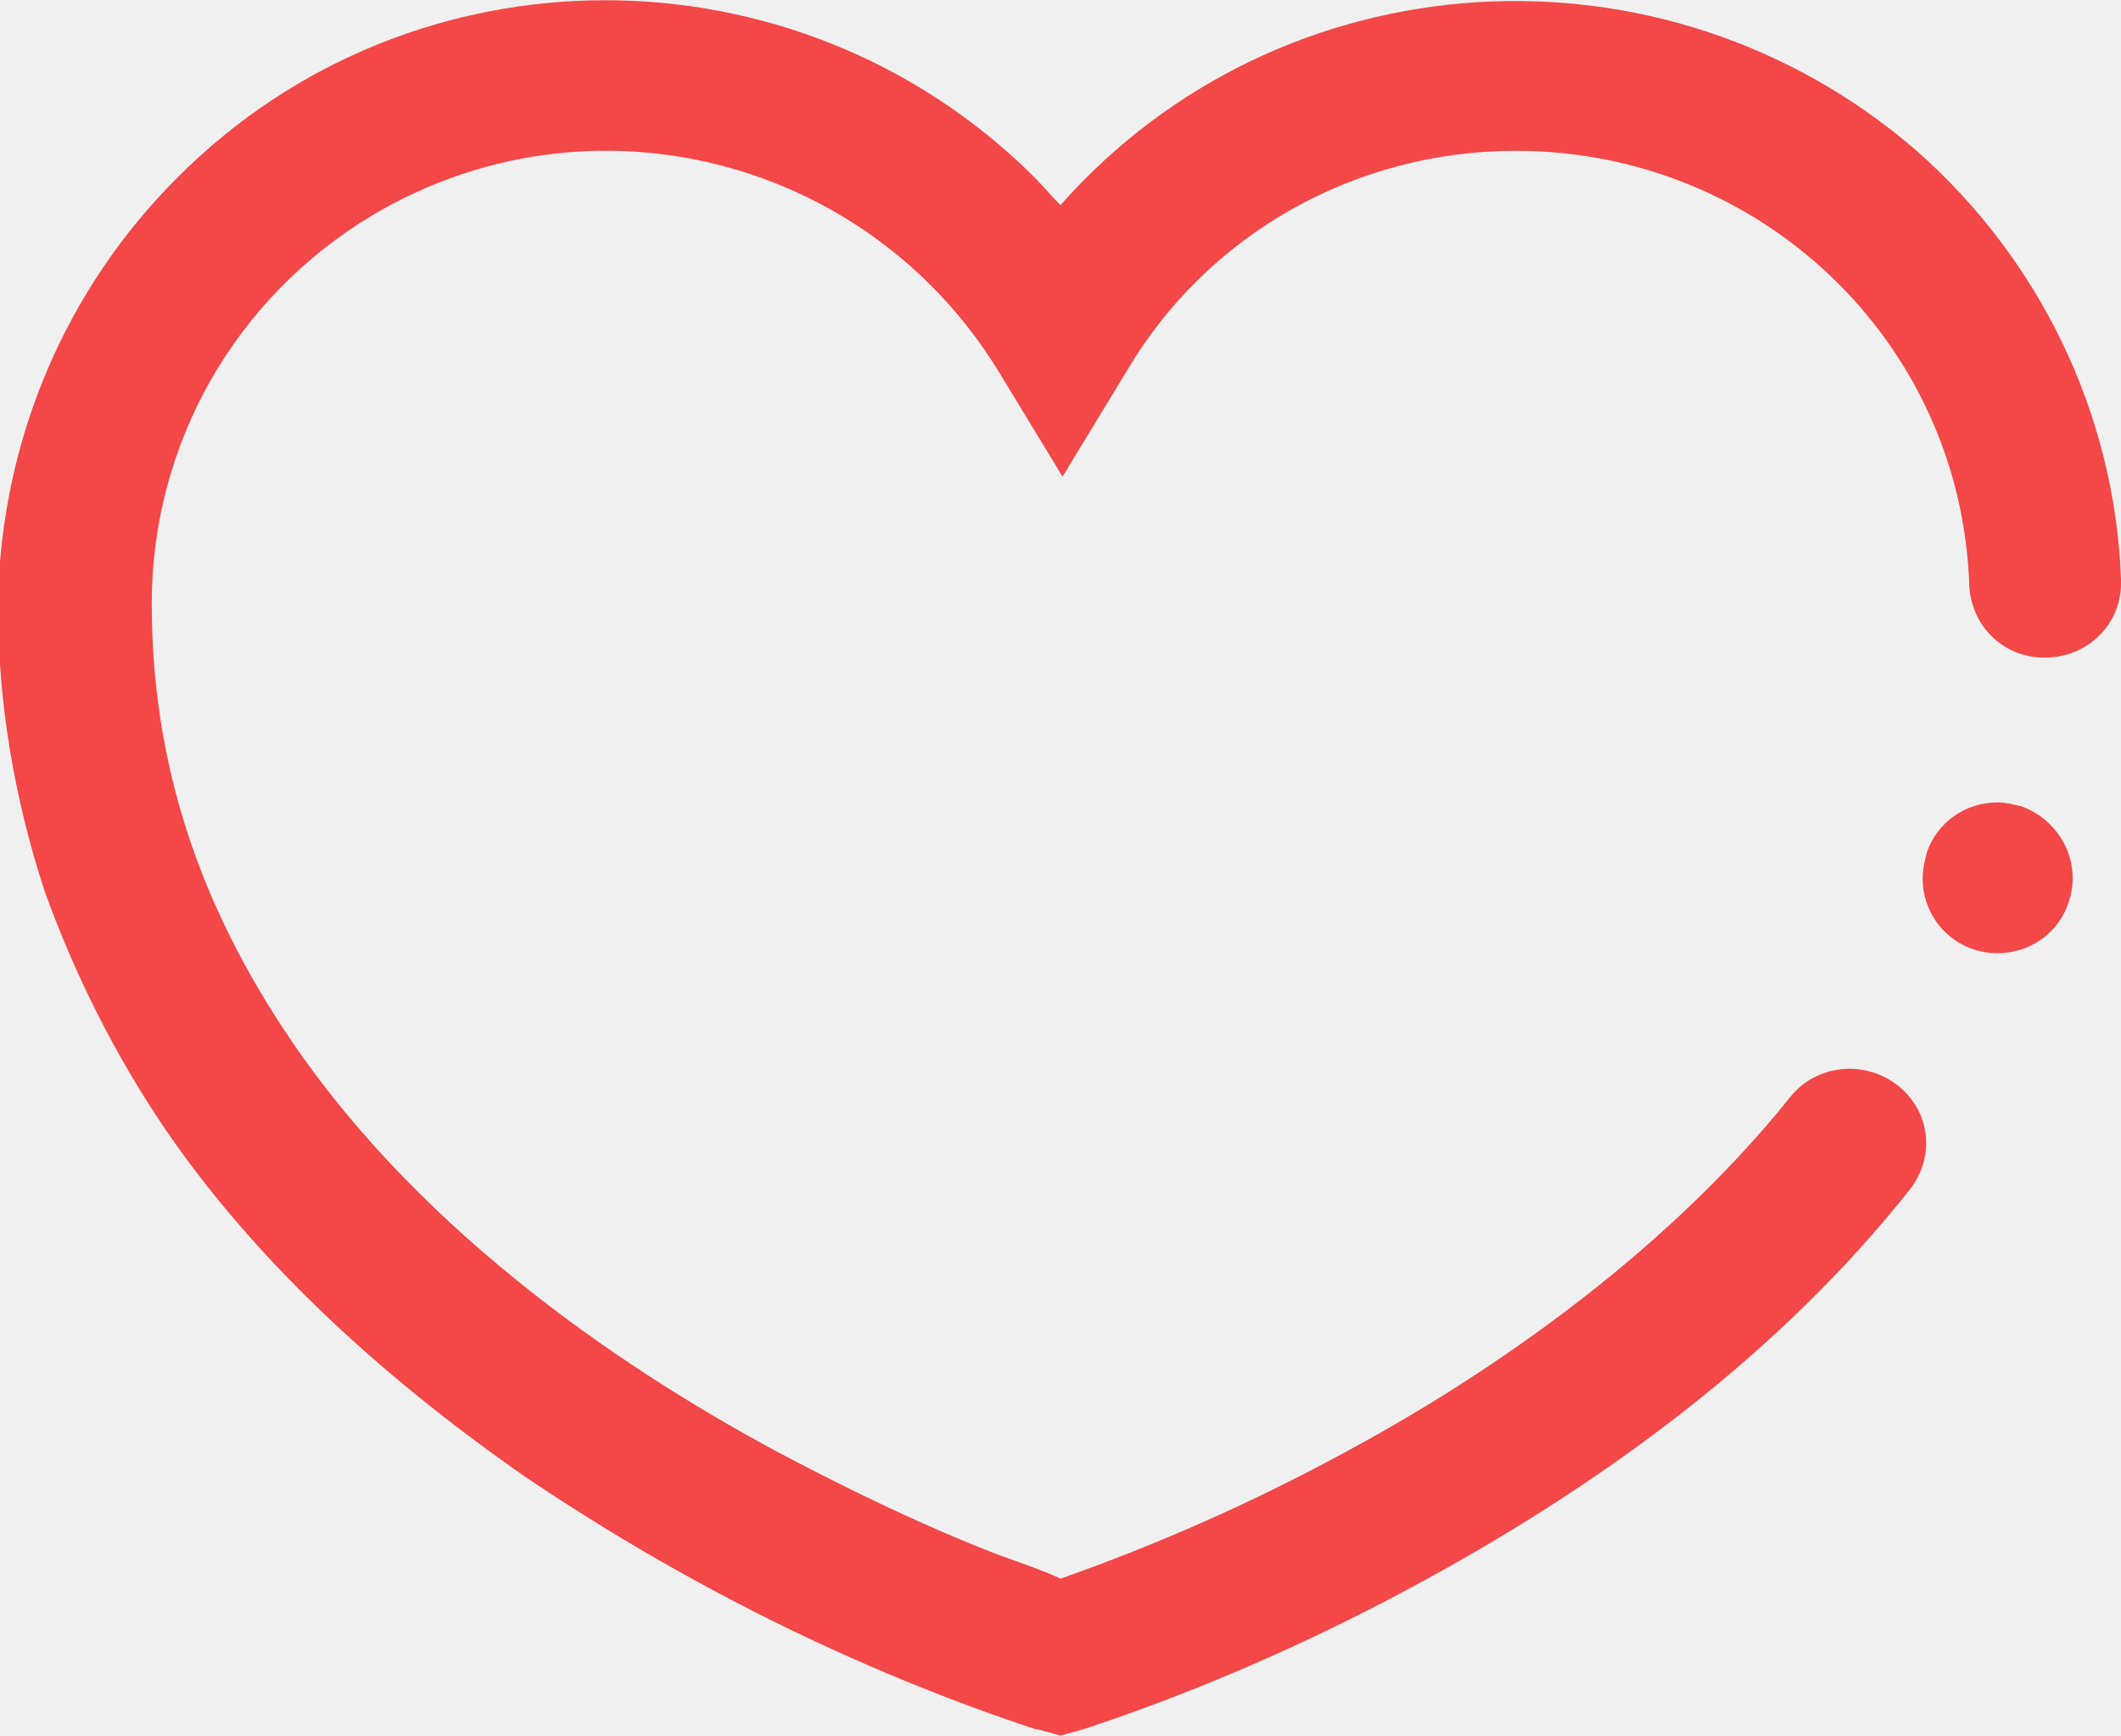
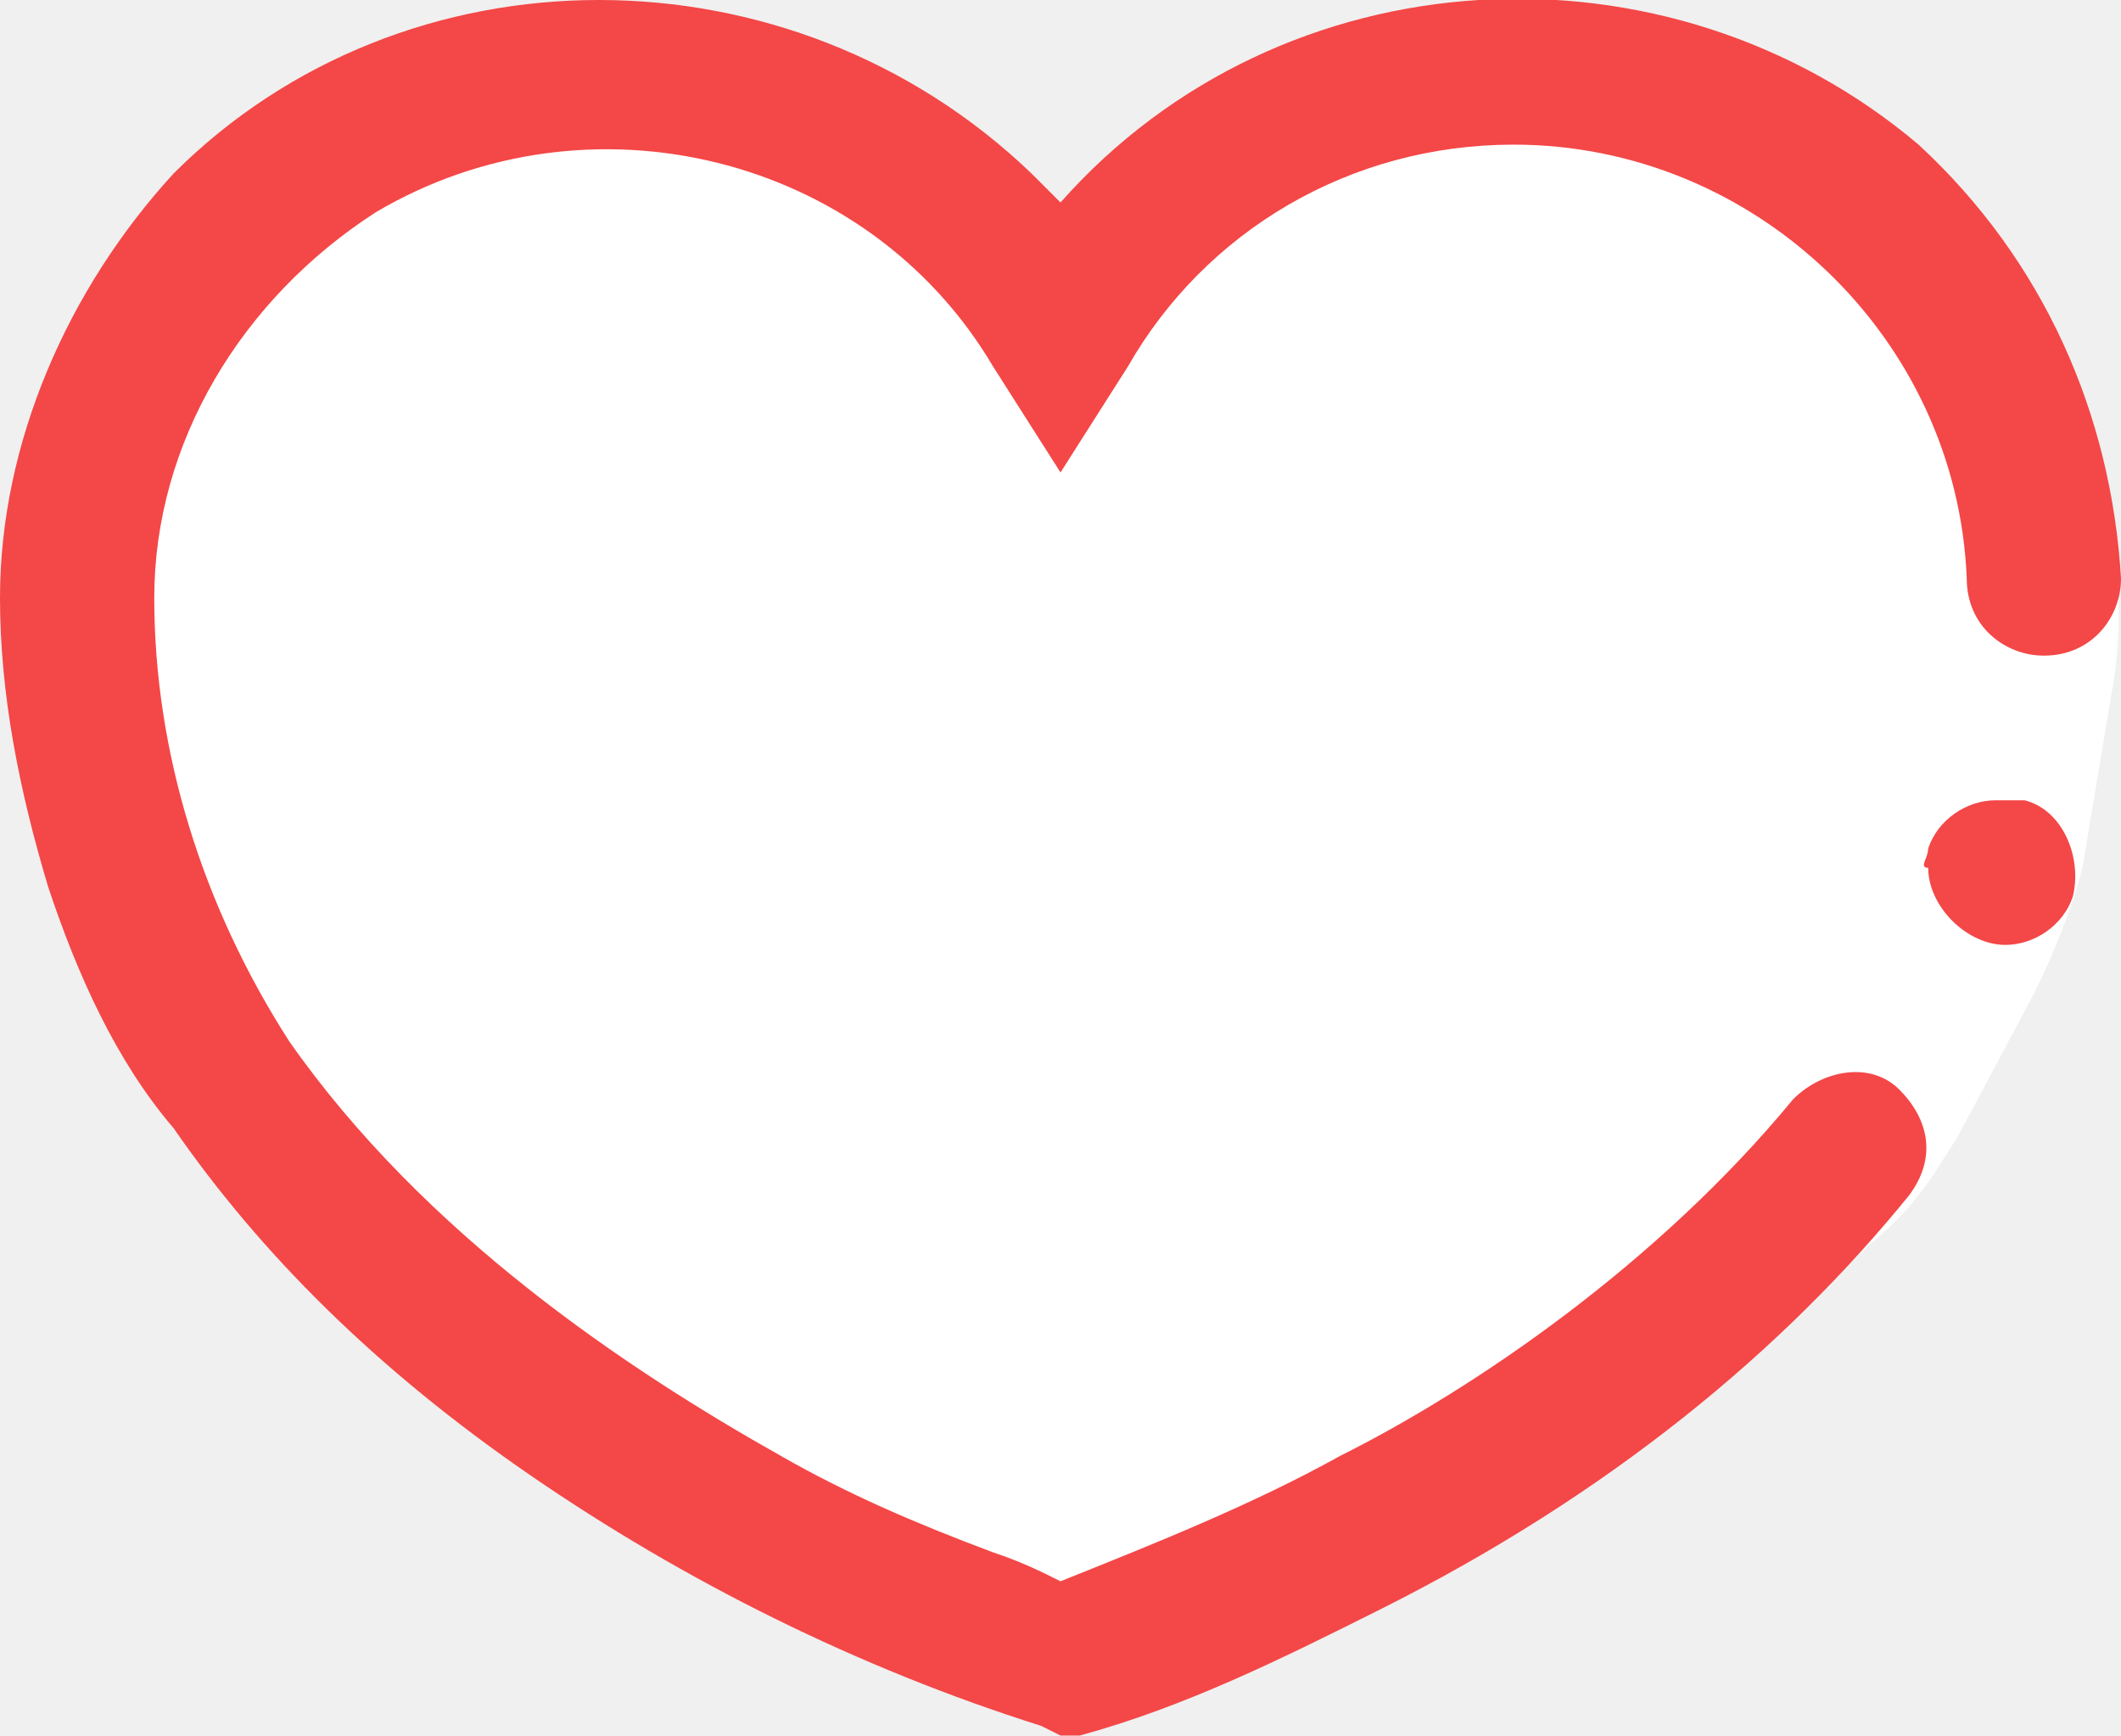
- <svg xmlns="http://www.w3.org/2000/svg" width="22" height="18" viewBox="0 0 22 18" fill="none">
-   <g clip-path="url(#clip0)">
-     <path d="M1.847 1.835C4.282 -0.605 8.25 -0.605 10.706 1.815C10.811 1.919 10.895 2.023 11 2.127C13.288 -0.459 17.256 -0.709 19.88 1.564C21.16 2.691 21.937 4.297 22 6.007C22.021 6.445 21.685 6.8 21.244 6.82C20.803 6.841 20.447 6.508 20.426 6.07C20.342 3.546 18.263 1.564 15.723 1.564C14.065 1.564 12.533 2.419 11.693 3.838L11.021 4.943L10.349 3.838C8.985 1.627 6.109 0.897 3.863 2.232C2.435 3.087 1.574 4.609 1.574 6.257C1.574 7.905 2.057 9.386 3.044 10.825C4.429 12.848 6.571 14.267 8.145 15.101C8.859 15.476 9.594 15.831 10.349 16.123C10.643 16.227 10.874 16.311 11 16.373C12.008 16.018 12.994 15.581 13.918 15.08C15.283 14.35 17.193 13.098 18.578 11.367C18.851 11.034 19.355 10.992 19.691 11.263C20.027 11.534 20.069 11.993 19.817 12.327C18.515 13.975 16.668 15.414 14.338 16.623C13.33 17.145 12.302 17.583 11.231 17.937L11 18L10.769 17.937C10.769 17.937 10.769 17.937 10.748 17.937C8.859 17.312 7.074 16.415 5.437 15.309C3.884 14.225 2.624 13.036 1.721 11.722C1.197 10.95 0.777 10.116 0.462 9.24C0.147 8.28 -0.021 7.279 -0.021 6.278C4.57764e-05 4.589 0.672 3.003 1.847 1.835Z" fill="#F44747" />
-     <path d="M19.985 8.844C20.09 8.531 20.384 8.322 20.72 8.322C20.803 8.322 20.887 8.343 20.971 8.364C21.37 8.51 21.601 8.948 21.454 9.365C21.349 9.678 21.055 9.886 20.72 9.886C20.279 9.886 19.943 9.532 19.943 9.115C19.943 9.01 19.964 8.927 19.985 8.844Z" fill="#F44747" />
-   </g>
-   <defs>
-     <clipPath id="clip0">
-       <rect width="22" height="18" fill="white" transform="matrix(-1 0 0 1 22 0)" />
-     </clipPath>
-   </defs>
+ <svg xmlns="http://www.w3.org/2000/svg" version="1.1" x="0px" y="0px" viewBox="0 0 22 18" style="enable-background:new 0 0 22 18;" xml:space="preserve">
+   <path class="bgColor" fill="#fff" d="M8.2,1.3L7,1.2C6.2,0.9,5.3,1,4.7,1.4L4.2,1.7c-0.7,0.3-1.6,1-2,1.7L1.4,4.2C1,5,1.2,5.7,1.3,6.6l0.1,1.3  c0,0.3,0.2,0.7,0.3,1l0.6,1.3c-0.2,2,0.6,1.8,1.1,1.9l1.5,1.5c0.2,0.3,0.5,0.7,0.8,1l2.2,1.2c0.1,0.1,0.6,0.4,0.7,0.5l1.8,1.1  c1.1,0.6,2.1-0.1,3.3-0.6l2.4-1.2c0.2-0.1,0.4-0.2,0.5-0.3l0.8-0.6c0.1-0.1,0.3-0.2,0.4-0.3l1.6-1.5c0.5-0.4,0.7-0.8,0.9-1.1  l0.8-1.5c0.2-0.4,0.4-0.9,0.5-1.3l0.3-1.8c0.1-0.5,0.1-1.1,0-1.6l-0.1-0.3c-0.1-0.3-0.2-0.6-0.3-0.9L21.4,4  c-0.3-0.6-0.8-1.2-1.4-1.6l-0.9-0.6c-0.7-0.4-1.4-0.7-2.2-0.7h-1c-0.4,0-0.9,0.1-1.3,0.2l-0.4,0.1c-0.7,0.2-1.3,0.7-1.8,1.2  l-0.3,0.4l-0.8,0l-0.2-0.2C10.8,2.4,10.3,2,9.7,1.7l0,0C9.3,1.5,8.7,1.3,8.2,1.3z" />
+   <path class="strokeColor" fill="#F44747" d="M1.8,1.8c2.4-2.4,6.4-2.4,8.9,0C10.8,1.9,10.9,2,11,2.1c2.3-2.6,6.3-2.8,8.9-0.6C21.2,2.7,21.9,4.3,22,6    c0,0.4-0.3,0.8-0.8,0.8c-0.4,0-0.8-0.3-0.8-0.8c-0.1-2.5-2.2-4.5-4.7-4.5c-1.7,0-3.2,0.9-4,2.3L11,4.9l-0.7-1.1    C9,1.6,6.1,0.9,3.9,2.2c-1.4,0.9-2.3,2.4-2.3,4S2.1,9.4,3,10.8c1.4,2,3.5,3.4,5.1,4.3c0.7,0.4,1.4,0.7,2.2,1    c0.3,0.1,0.5,0.2,0.7,0.3c1-0.4,2-0.8,2.9-1.3c1.4-0.7,3.3-2,4.7-3.7c0.3-0.3,0.8-0.4,1.1-0.1c0.3,0.3,0.4,0.7,0.1,1.1    c-1.3,1.6-3.1,3.1-5.5,4.3c-1,0.5-2,1-3.1,1.3L11,18l-0.2-0.1c0,0,0,0,0,0c-1.9-0.6-3.7-1.5-5.3-2.6c-1.6-1.1-2.8-2.3-3.7-3.6    C1.2,11,0.8,10.1,0.5,9.2c-0.3-1-0.5-2-0.5-3C0,4.6,0.7,3,1.8,1.8z" />
+   <path class="strokeColor" fill="#F44747" d="M20,8.8c0.1-0.3,0.4-0.5,0.7-0.5c0.1,0,0.2,0,0.3,0c0.4,0.1,0.6,0.6,0.5,1c-0.1,0.3-0.4,0.5-0.7,0.5    c-0.4,0-0.8-0.4-0.8-0.8C19.9,9,20,8.9,20,8.8z" />
</svg>
